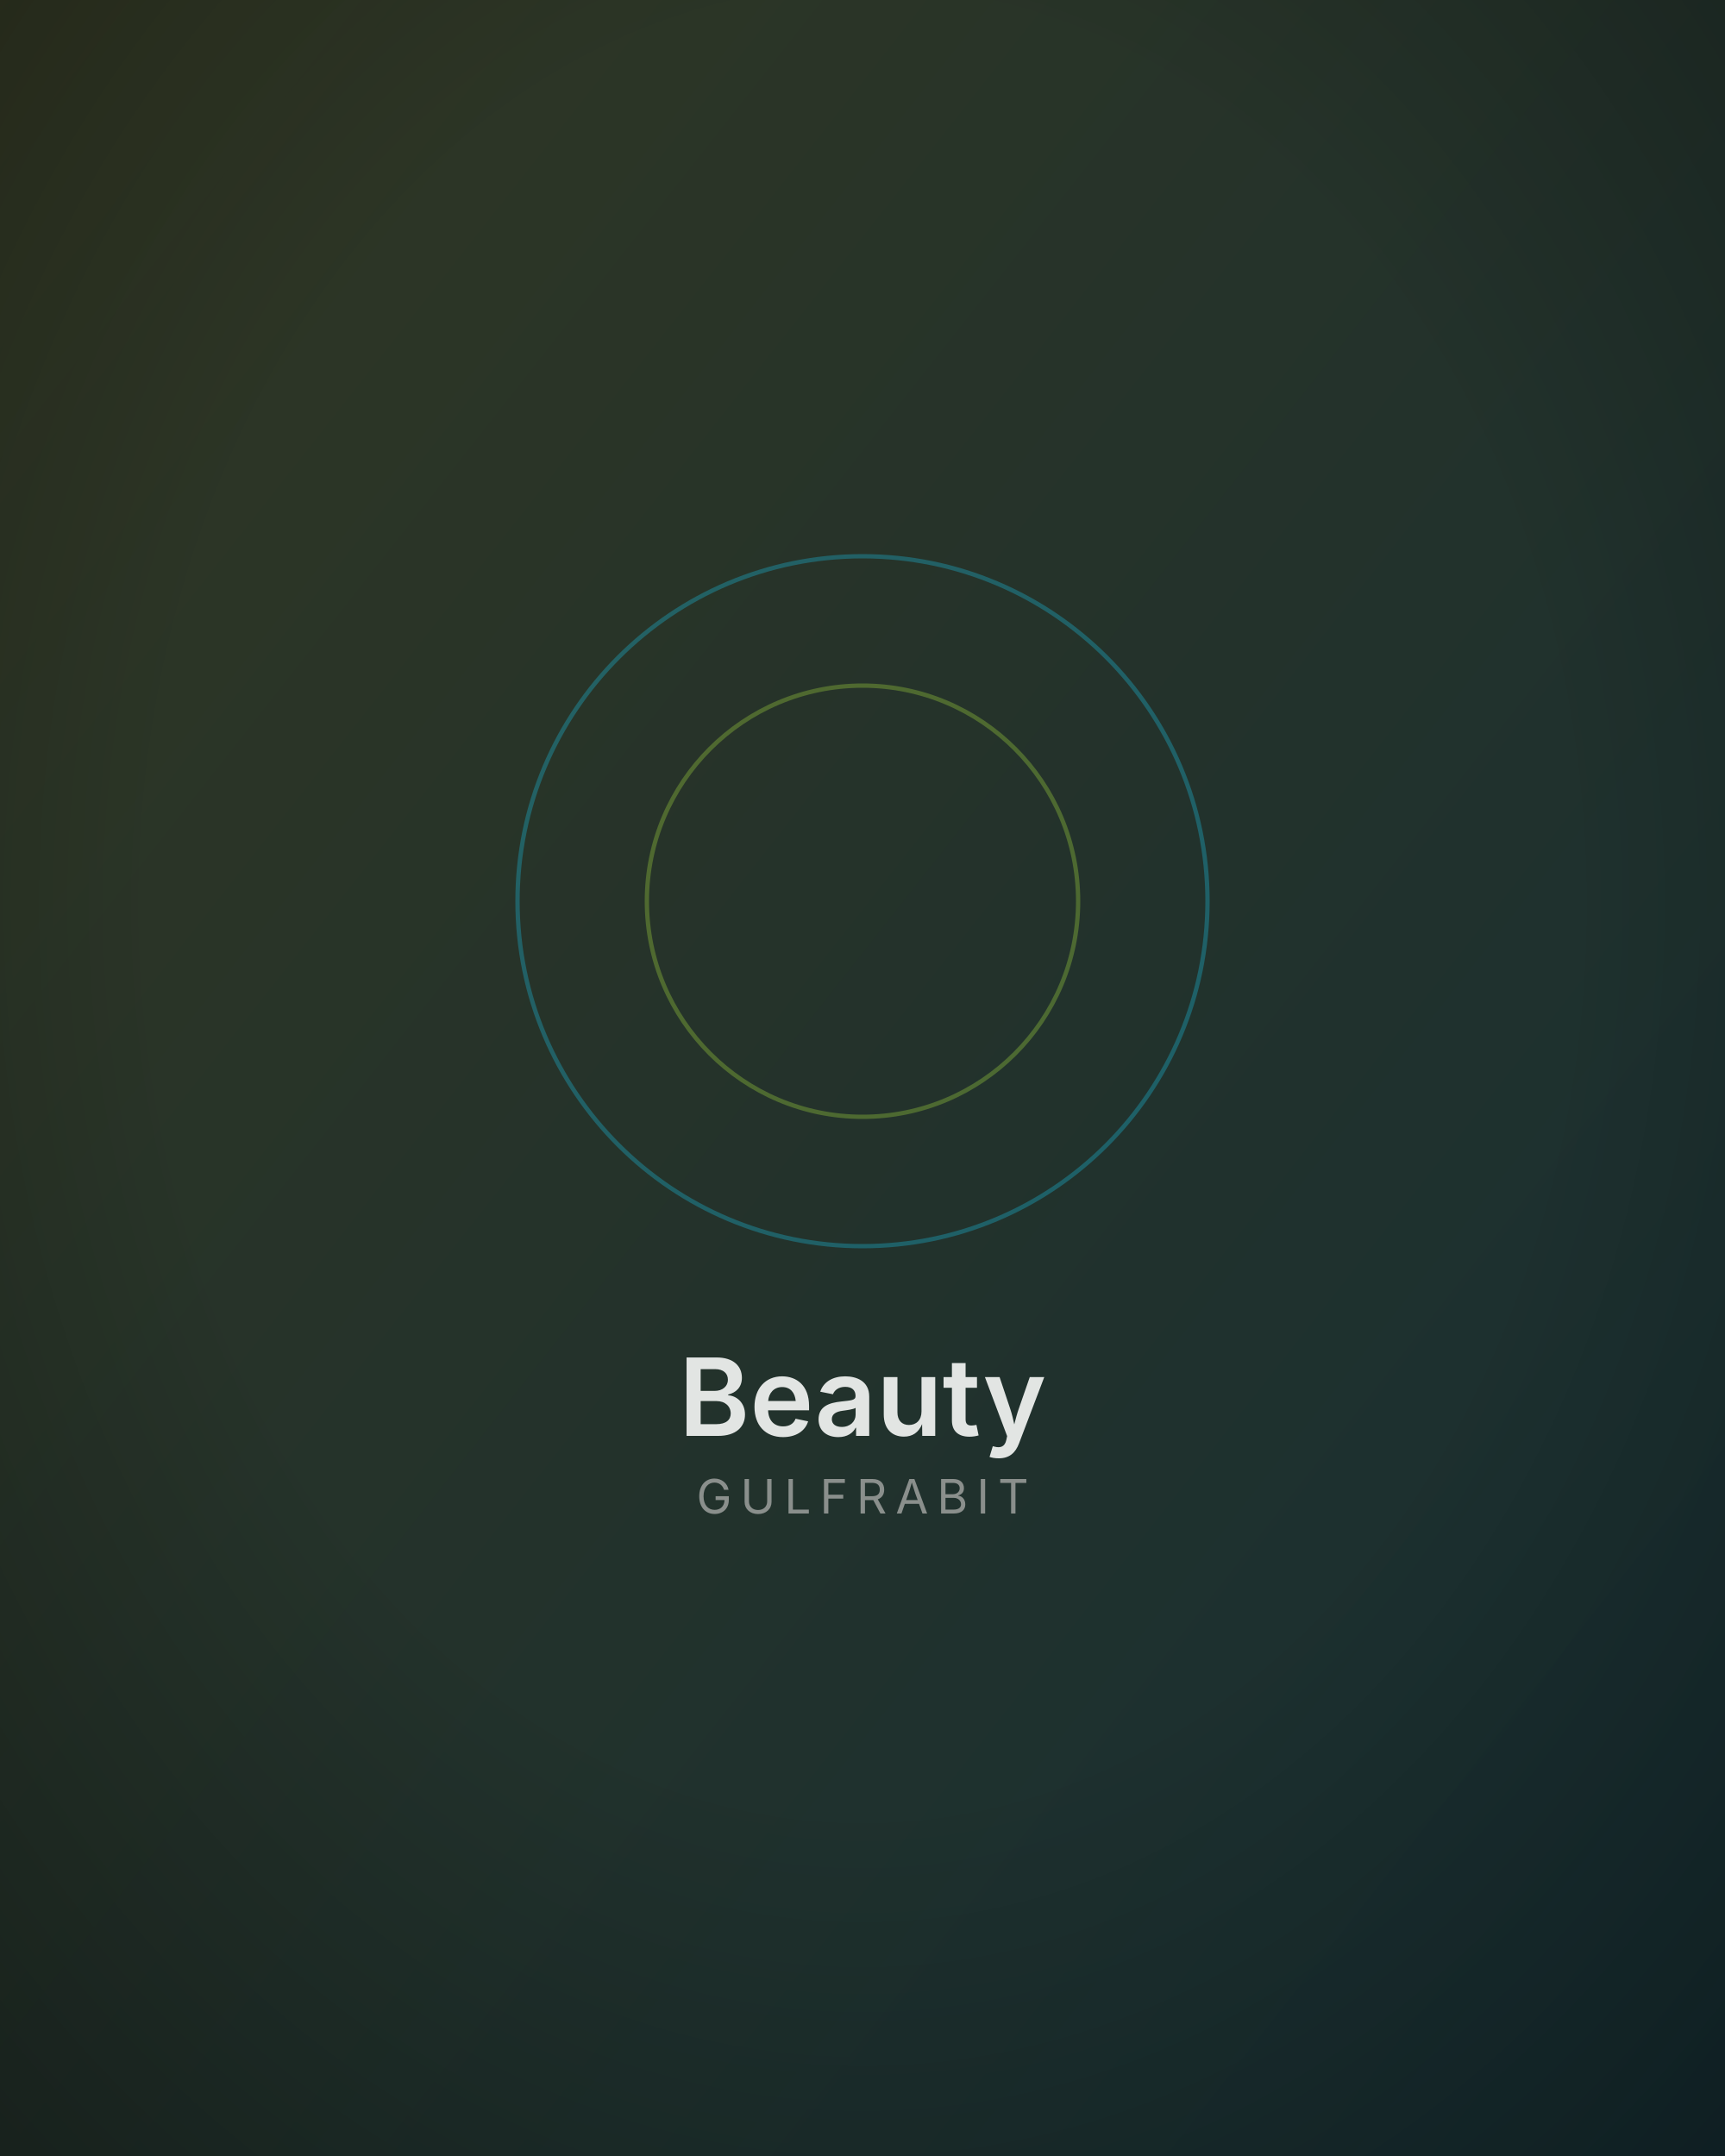
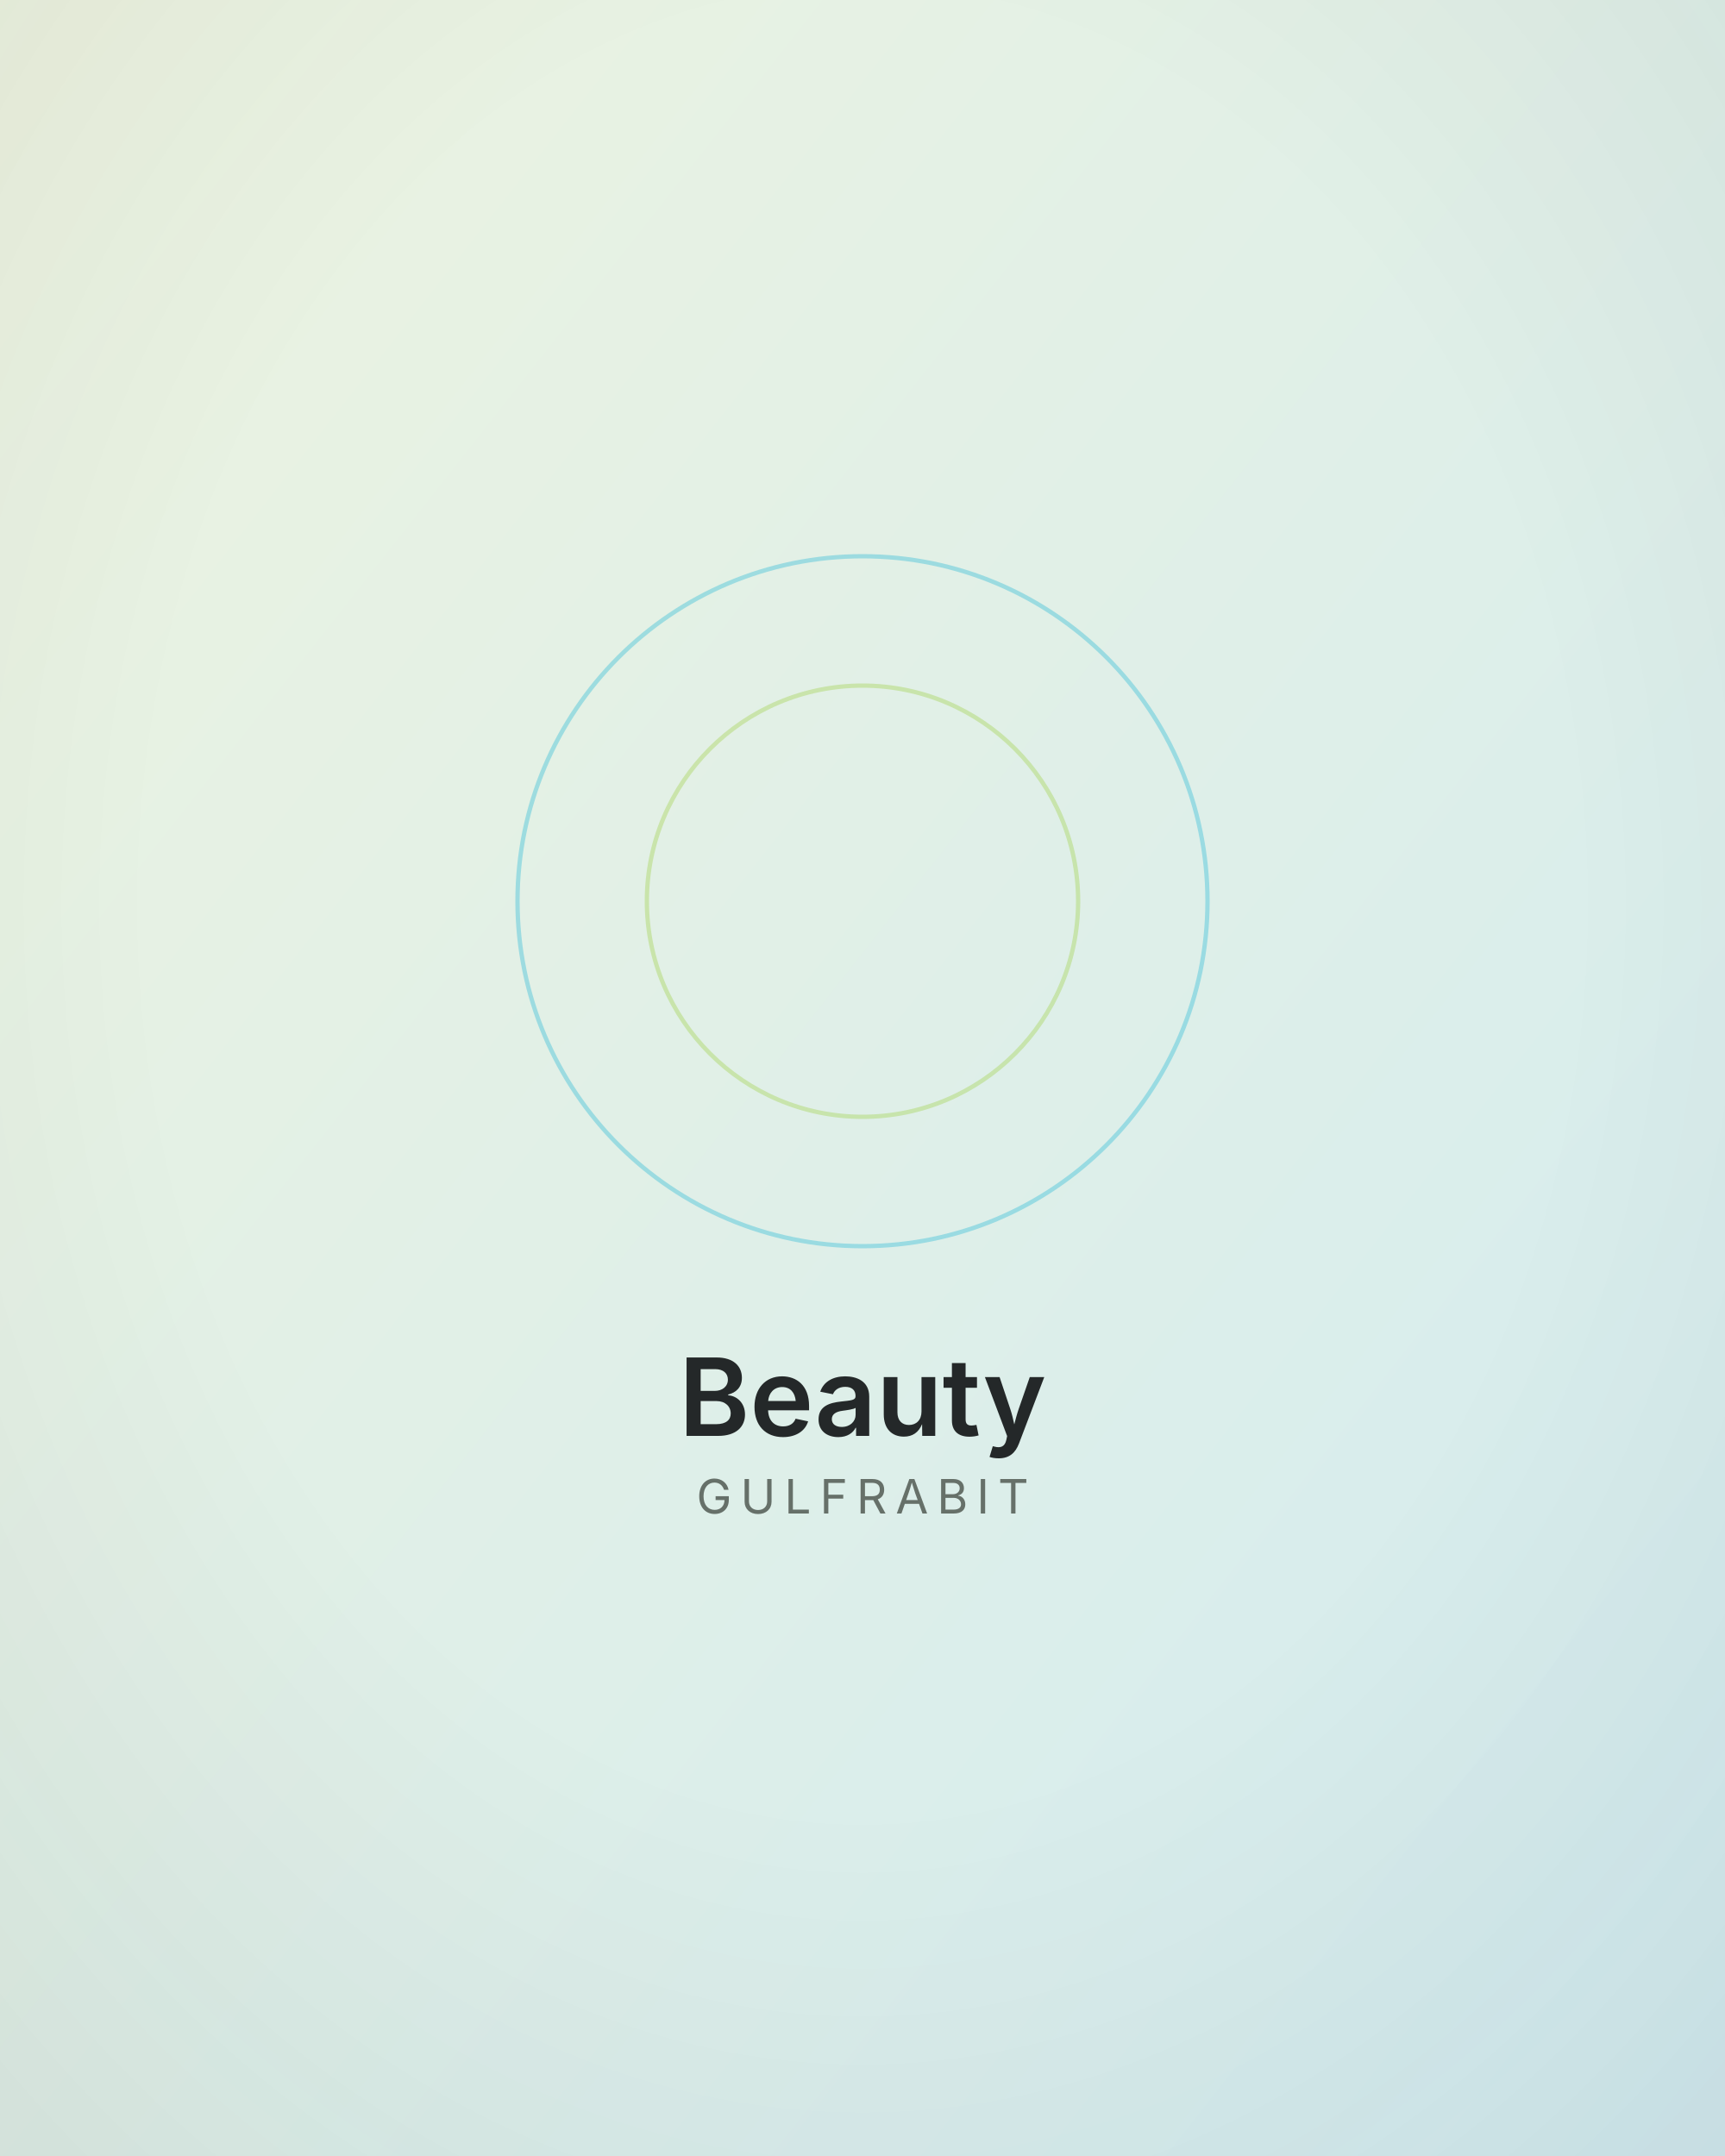
<svg xmlns="http://www.w3.org/2000/svg" viewBox="0 0 400 500" width="400" height="500" role="img" aria-label="Beauty">
  <defs>
    <linearGradient id="g" x1="0" y1="0" x2="1" y2="1">
      <stop offset="0" stop-color="#C3E86B" />
      <stop offset="1" stop-color="#1BB4D4" />
    </linearGradient>
    <radialGradient id="v" cx="0.5" cy="0.42" r="0.75">
      <stop offset="0.55" stop-color="#000" stop-opacity="0" />
-       <stop offset="1" stop-color="#000" stop-opacity="0.32" />
+       <stop offset="1" stop-color="#101314" stop-opacity="0.06" />
    </radialGradient>
  </defs>
-   <rect width="400" height="500" fill="#151515" />
+   <rect width="400" height="500" fill="#F4F6F5" />
  <rect width="400" height="500" fill="url(#g)" opacity="0.16" />
-   <g fill="none" stroke="#2A2A2A" stroke-width="1">
+   <g fill="none" stroke="#E5E9E7" stroke-width="1">
    <circle cx="200" cy="209" r="80" stroke="#1BB4D4" stroke-opacity="0.35" />
    <circle cx="200" cy="209" r="50" stroke="#9ACD3C" stroke-opacity="0.35" />
  </g>
  <rect width="400" height="500" fill="url(#v)" />
-   <text x="200" y="333" text-anchor="middle" font-family="Inter, sans-serif" font-size="25" font-weight="600" fill="#F7F8F7" opacity="0.9">Beauty</text>
-   <text x="200" y="351" text-anchor="middle" font-family="Inter, sans-serif" font-size="11" letter-spacing="2" fill="#8A8F8C">GULFRABIT</text>
+   <text x="200" y="333" text-anchor="middle" font-family="Inter, sans-serif" font-size="25" font-weight="600" fill="#101314" opacity="0.9">Beauty</text>
+   <text x="200" y="351" text-anchor="middle" font-family="Inter, sans-serif" font-size="11" letter-spacing="2" fill="#667069">GULFRABIT</text>
</svg>
